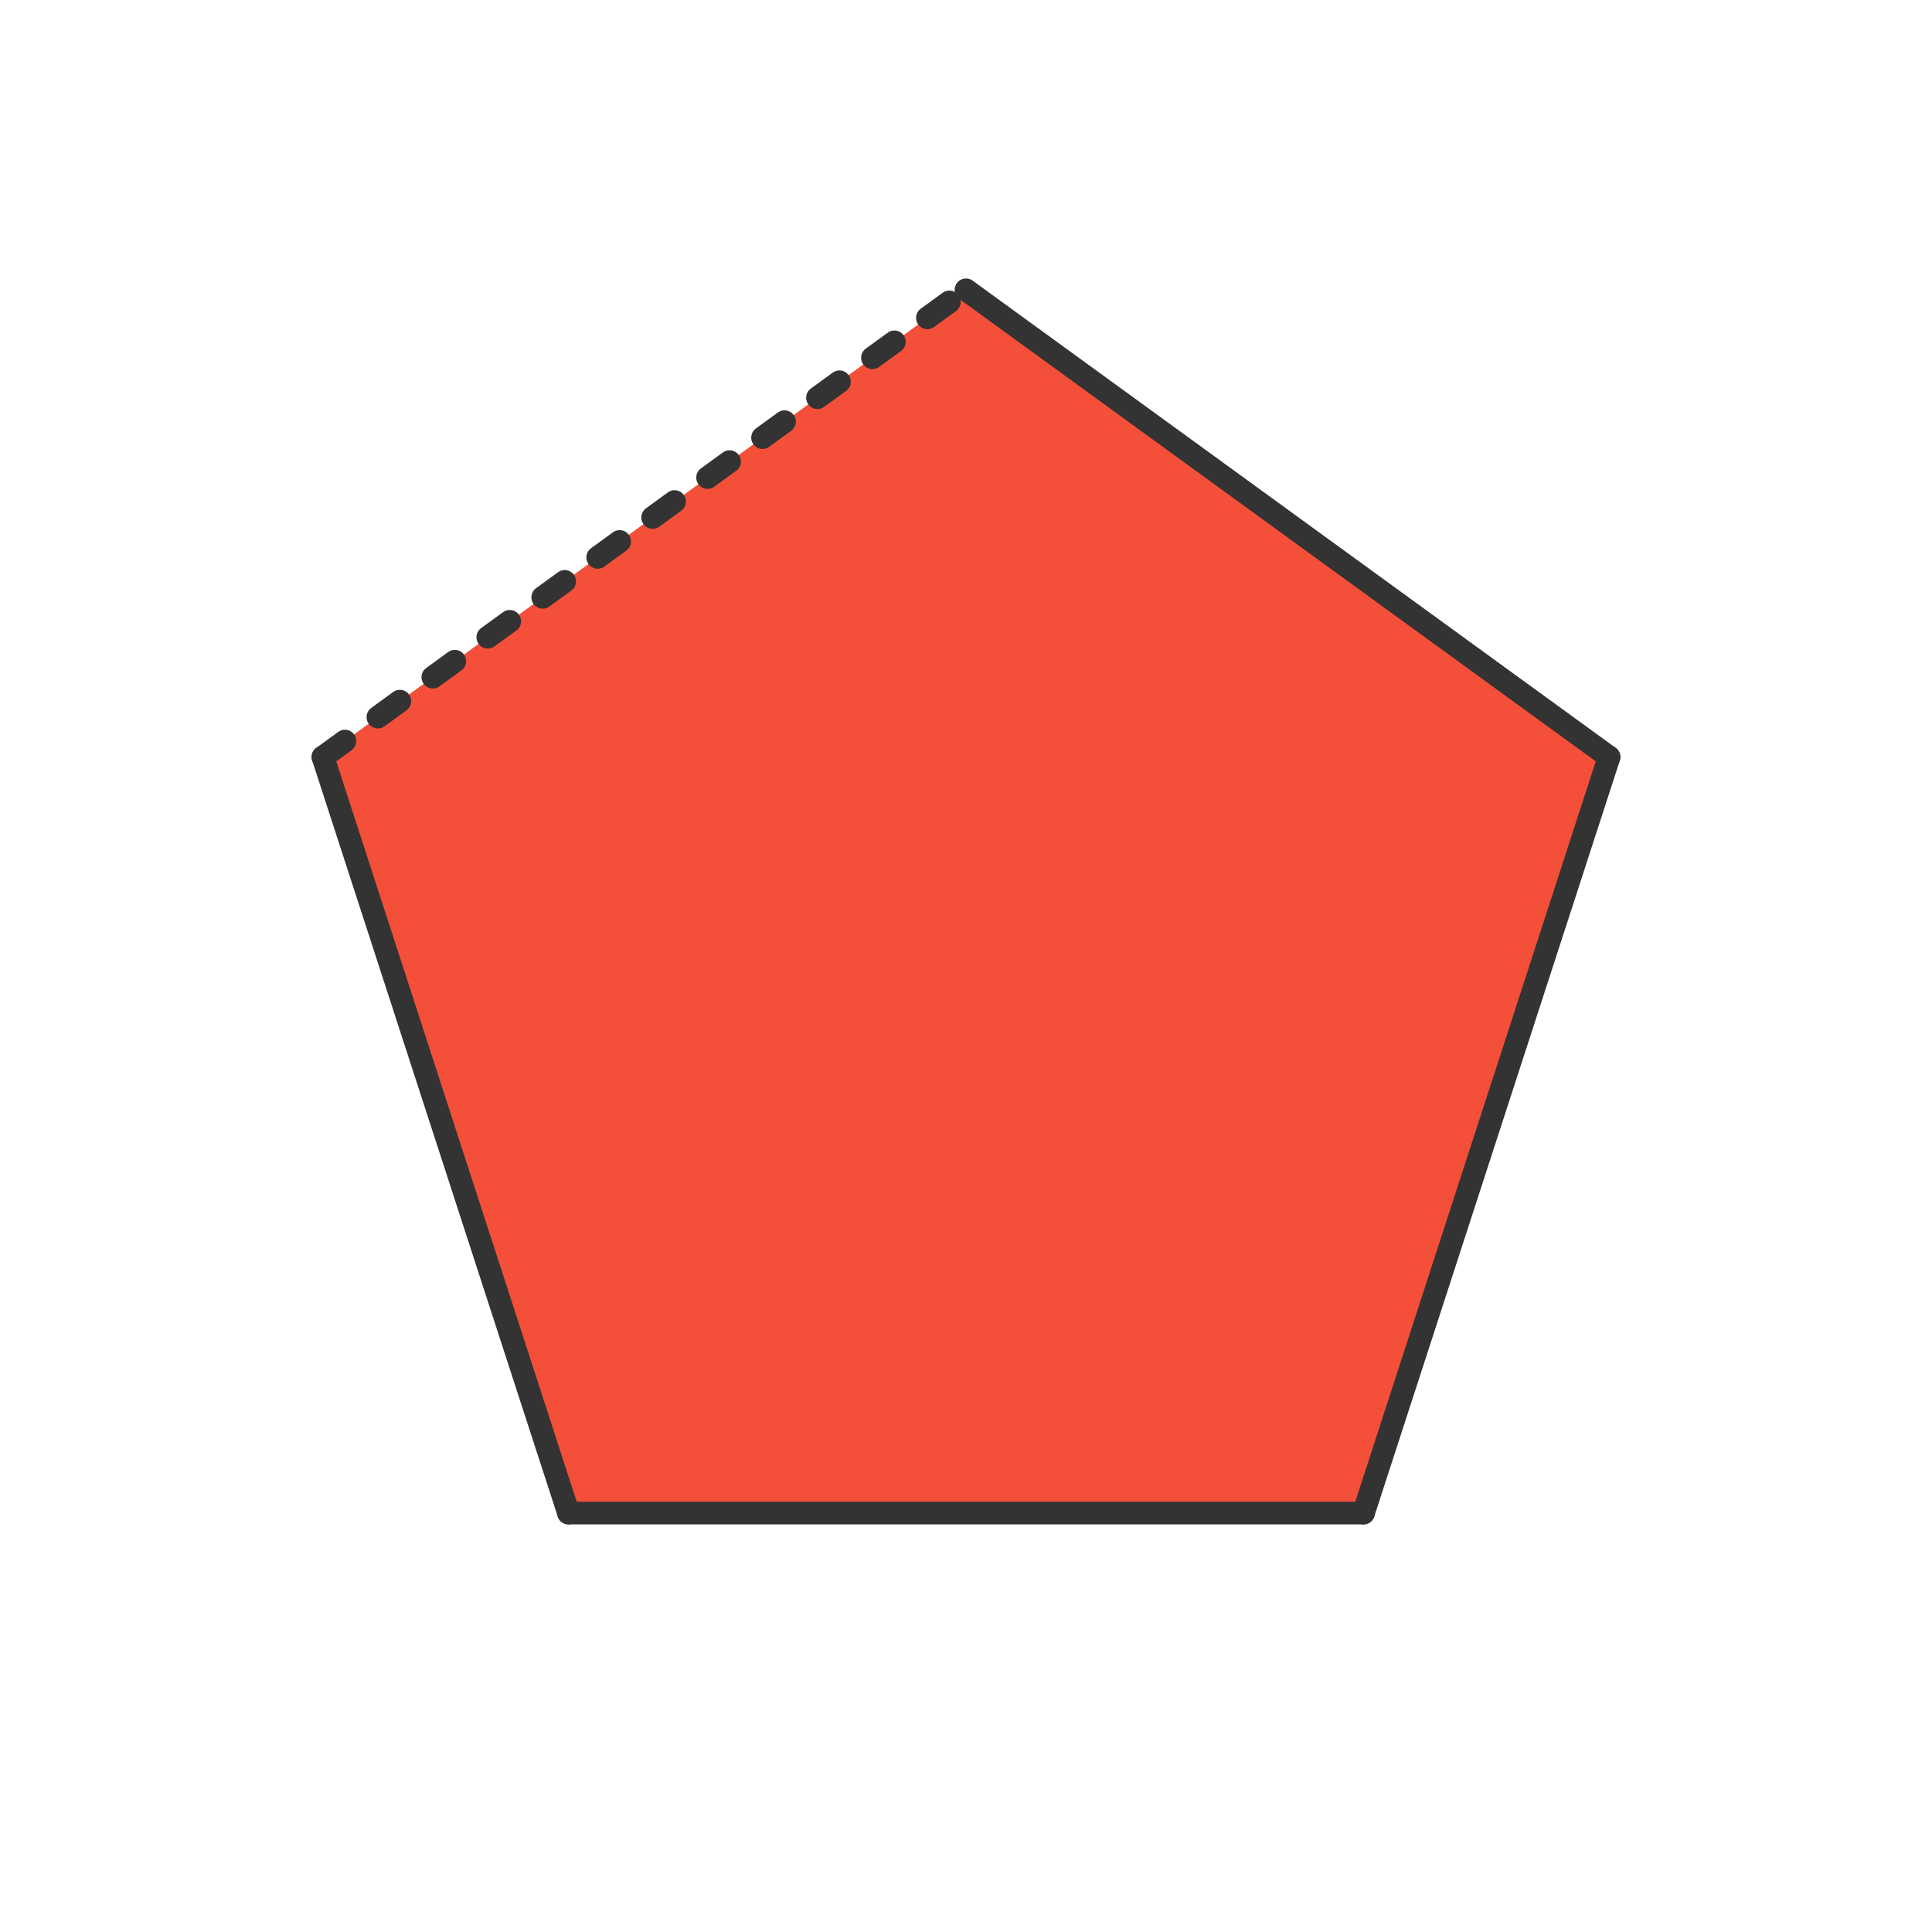
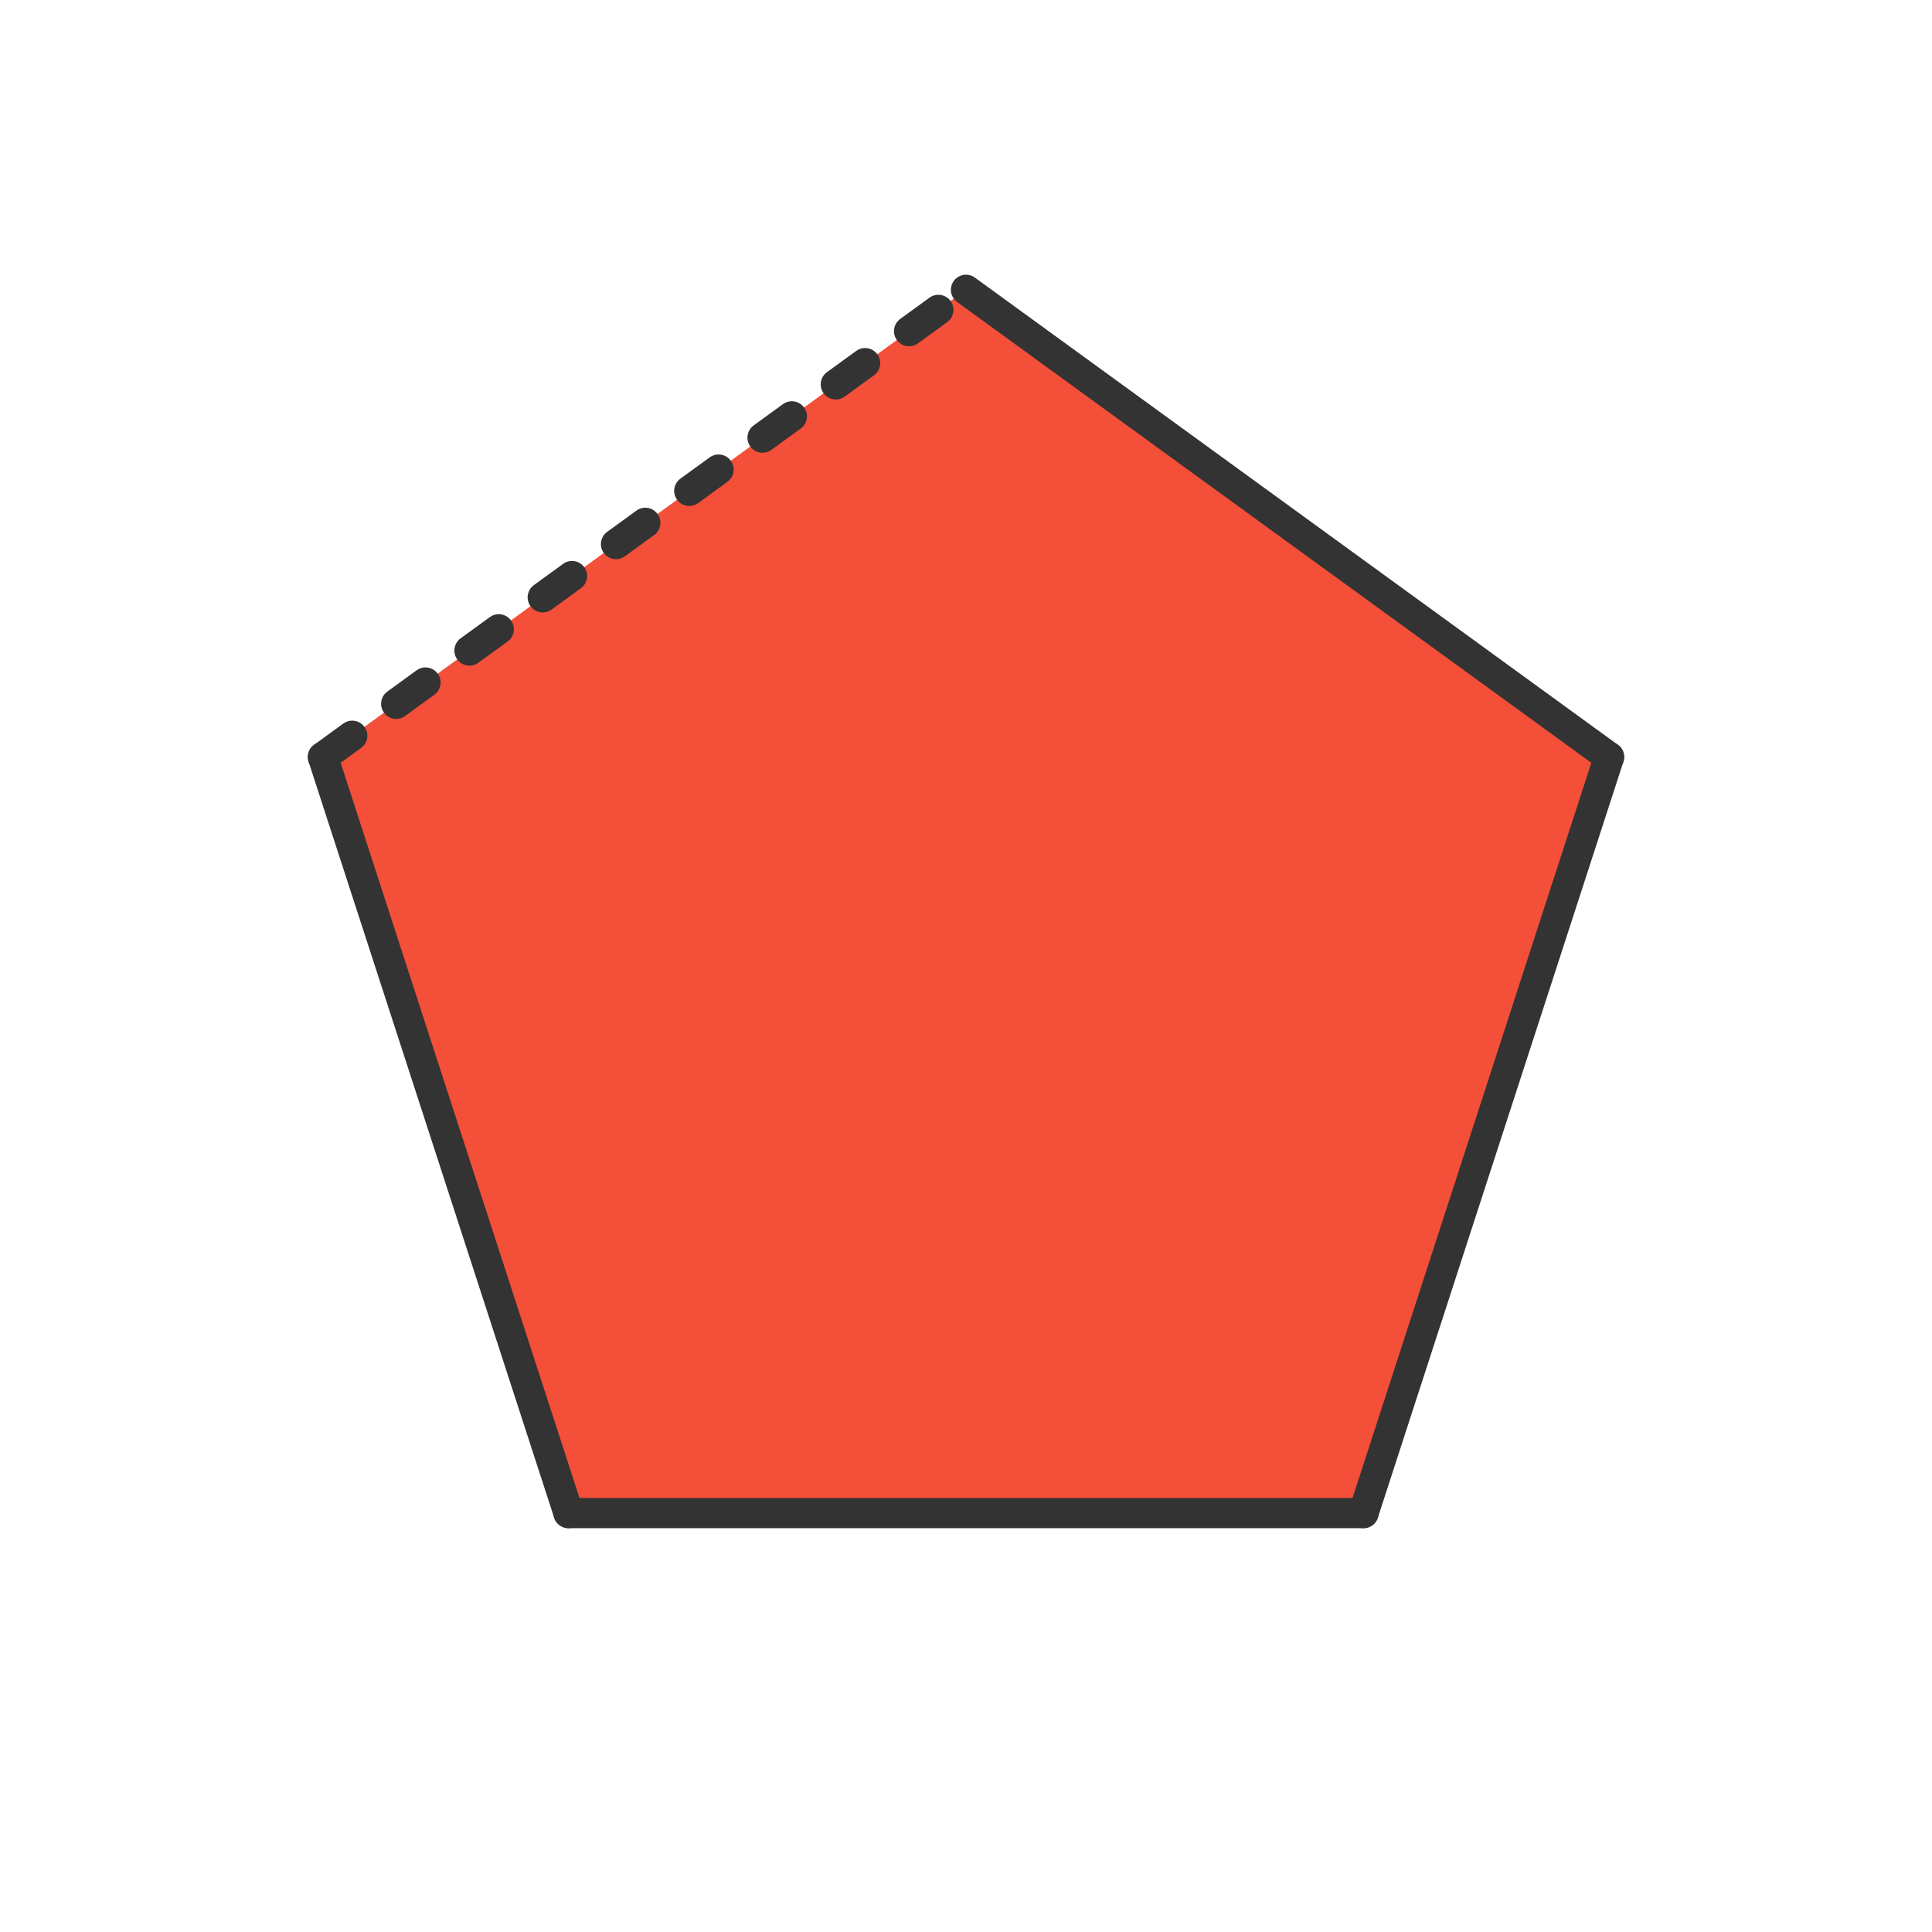
<svg xmlns="http://www.w3.org/2000/svg" width="256" height="256" viewBox="0 0 256 256">
  <path d="M128,38.4L213.215,100.312L180.666,200.488L75.334,200.488L42.785,100.312L128,38.4" fill="rgb(243, 79, 57)" />
-   <line x1="128.00" y1="38.40" x2="213.21" y2="100.31" stroke="#333" stroke-width="3" stroke-linecap="round" />
-   <line x1="213.21" y1="100.31" x2="180.67" y2="200.49" stroke="#333" stroke-width="3" stroke-linecap="round" />
-   <line x1="180.67" y1="200.49" x2="75.33" y2="200.49" stroke="#333" stroke-width="3" stroke-linecap="round" />
-   <line x1="75.33" y1="200.49" x2="42.79" y2="100.31" stroke="#333" stroke-width="3" stroke-linecap="round" />
-   <line x1="42.79" y1="100.31" x2="128.00" y2="38.40" stroke="#333" stroke-width="3" stroke-dasharray="3.6 5.4" stroke-linecap="round" />
+   <line x1="128.00" y1="38.40" x2="213.21" y2="100.31" stroke="#333" stroke-width="4" stroke-linecap="round" />
+   <line x1="213.21" y1="100.31" x2="180.67" y2="200.49" stroke="#333" stroke-width="4" stroke-linecap="round" />
+   <line x1="180.67" y1="200.49" x2="75.33" y2="200.49" stroke="#333" stroke-width="4" stroke-linecap="round" />
+   <line x1="75.33" y1="200.49" x2="42.79" y2="100.31" stroke="#333" stroke-width="4" stroke-linecap="round" />
+   <line x1="42.79" y1="100.31" x2="128.00" y2="38.40" stroke="#333" stroke-width="4" stroke-dasharray="4.8 7.2" stroke-linecap="round" />
</svg>
